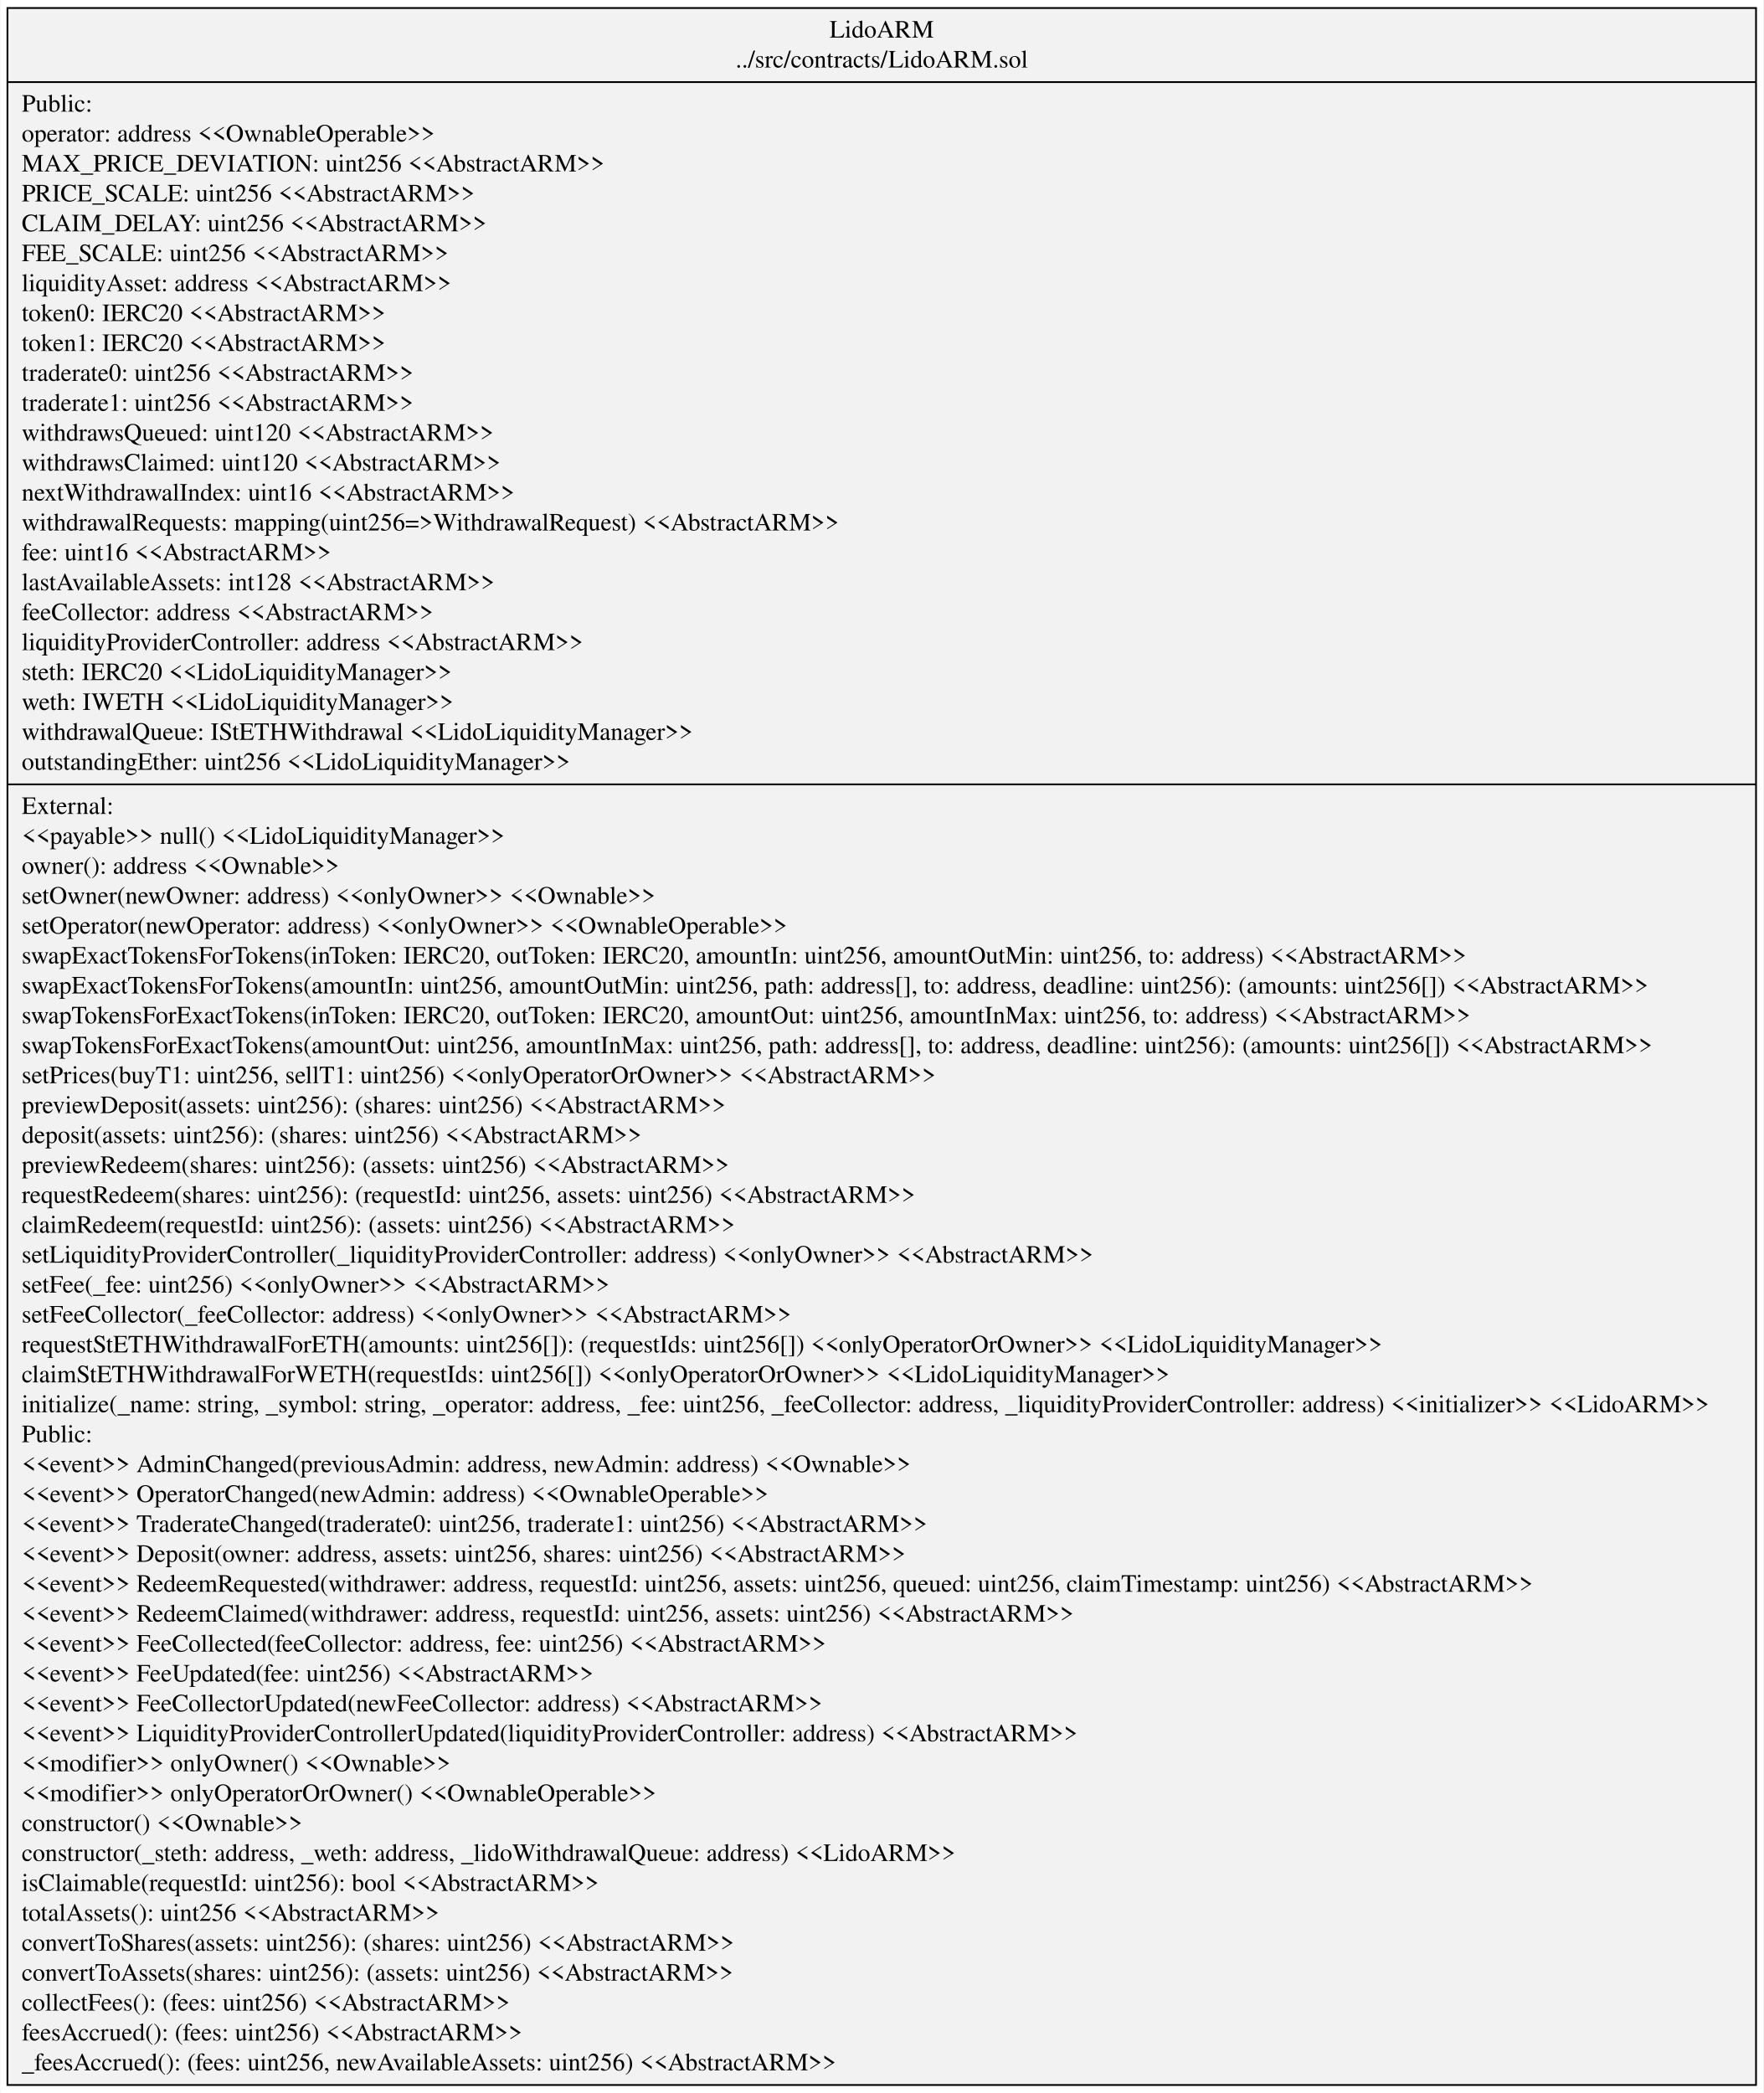
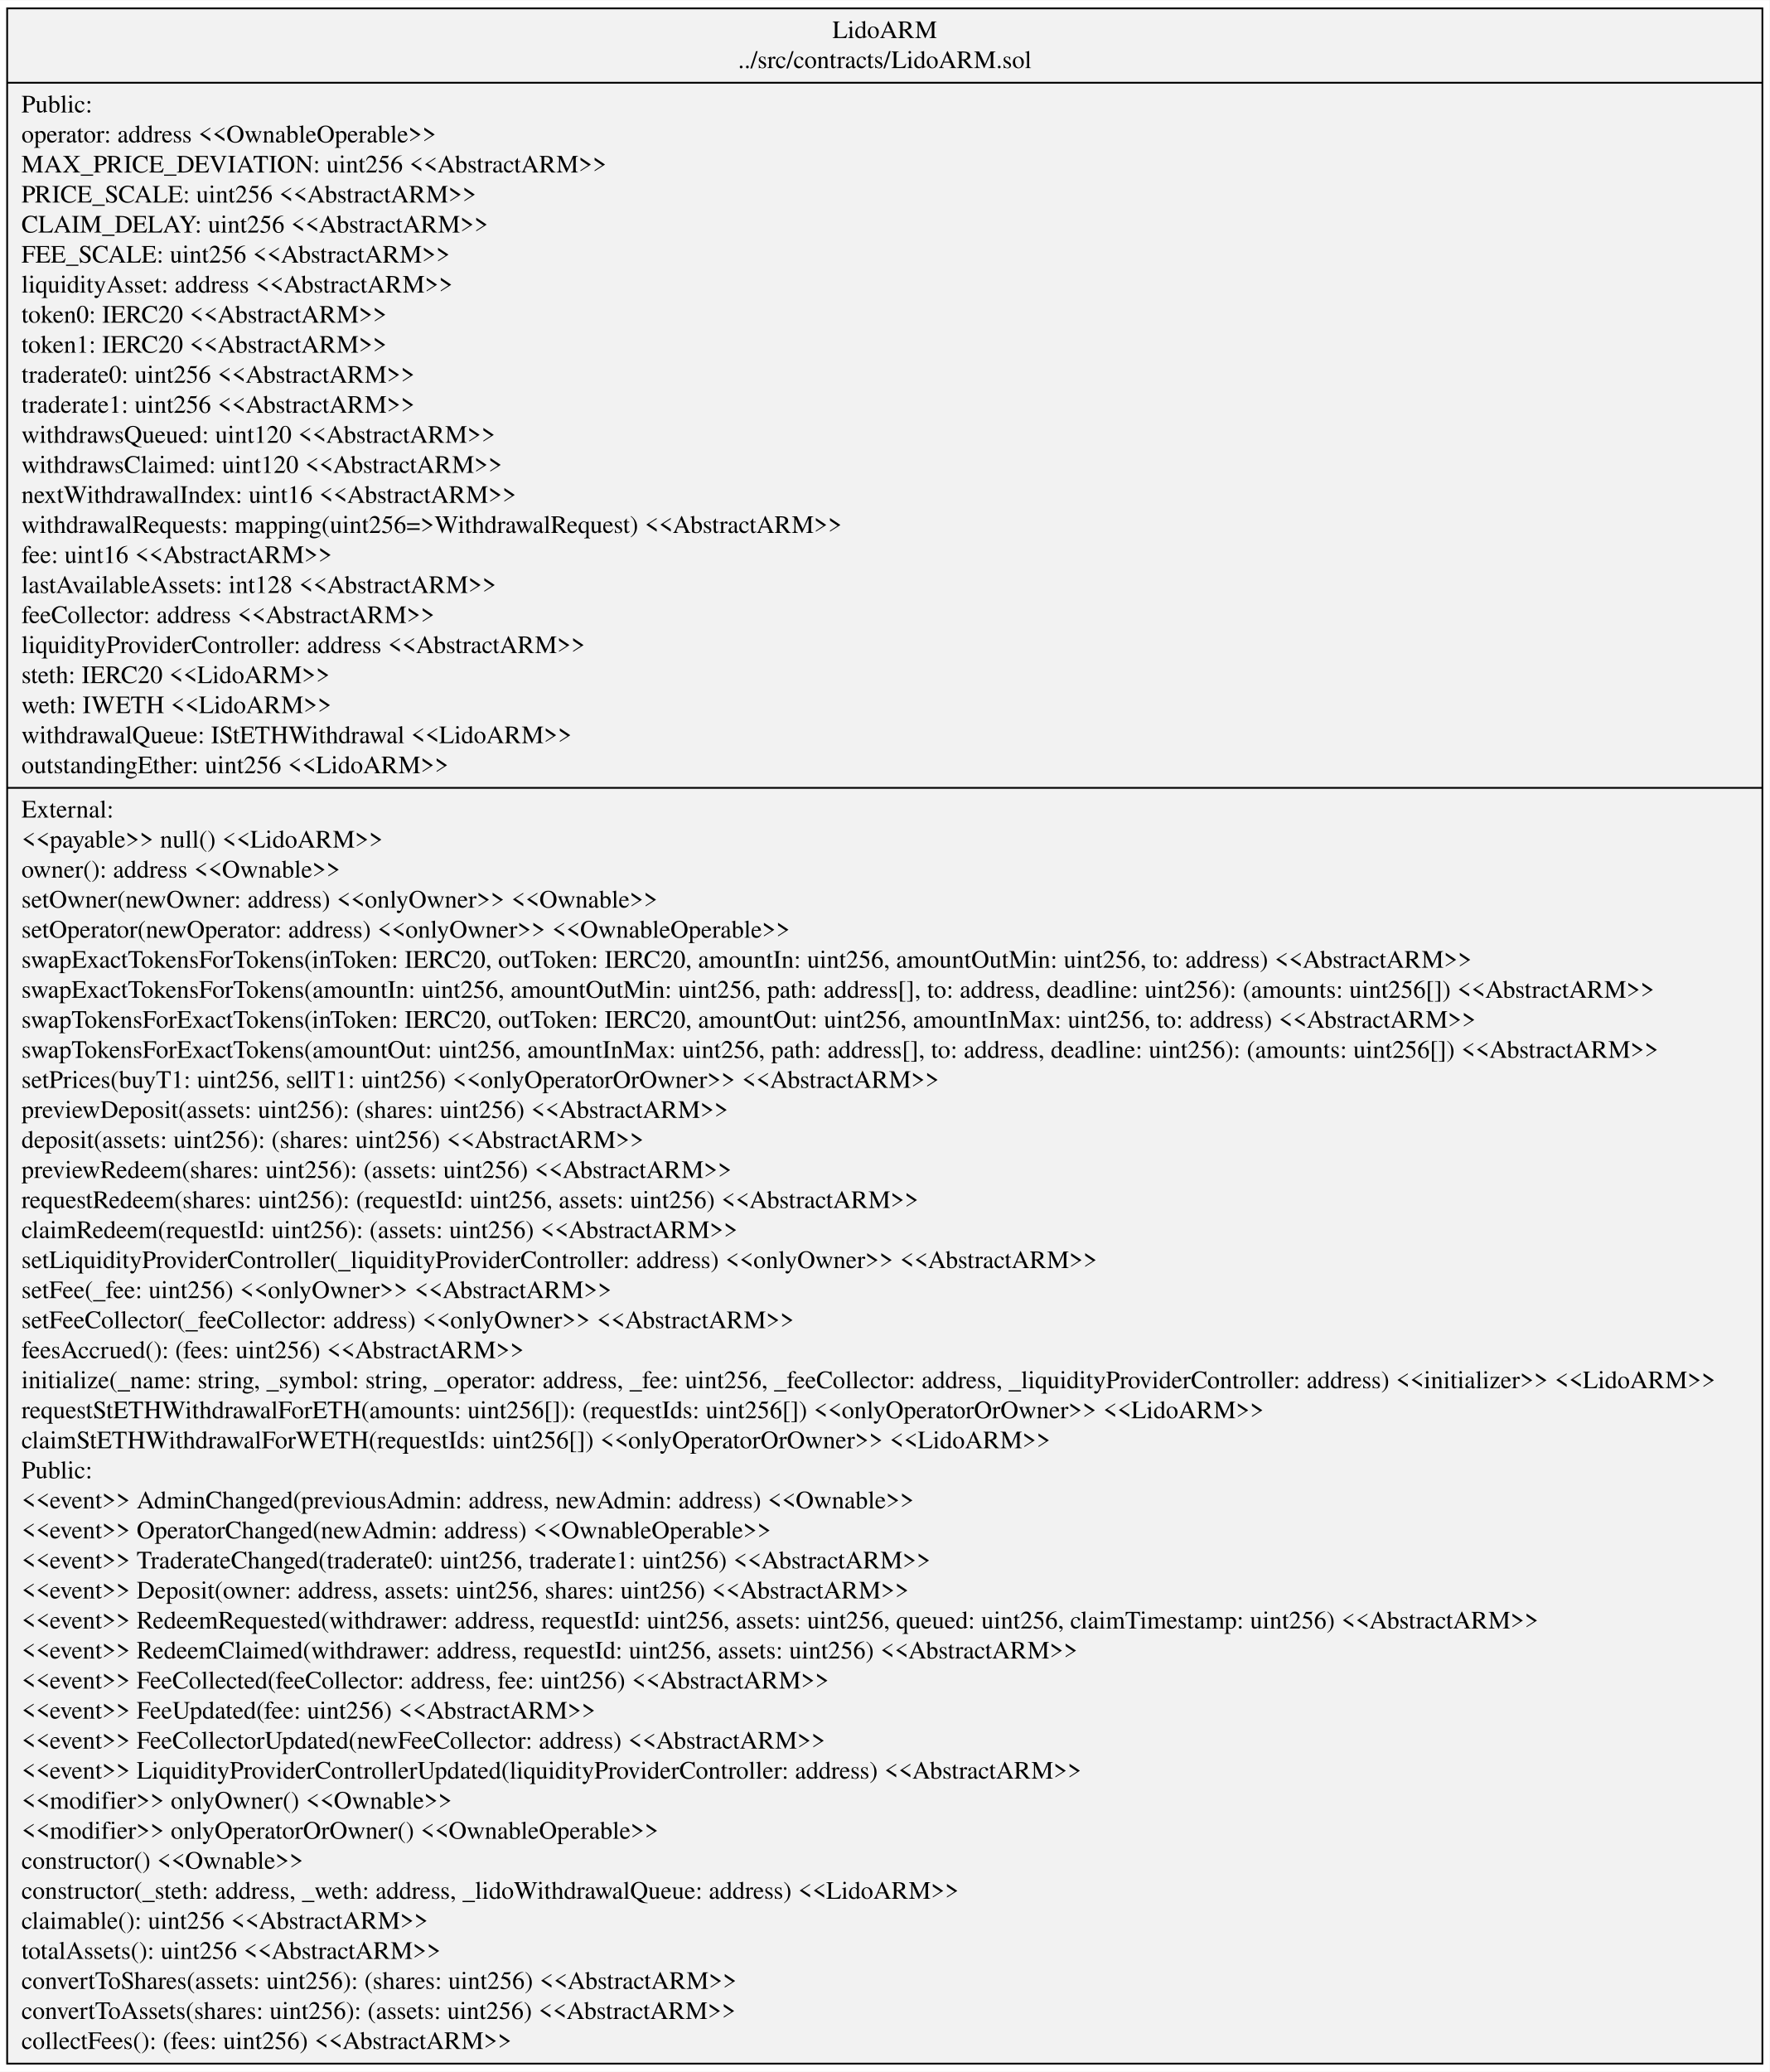
- <svg xmlns="http://www.w3.org/2000/svg" width="990pt" height="1175pt" viewBox="0.00 0.00 989.97 1175.40">
-   <g id="graph0" class="graph" transform="scale(1 1) rotate(0) translate(4 1171.4)">
-     <polygon fill="white" stroke="transparent" points="-4,4 -4,-1171.4 985.97,-1171.4 985.97,4 -4,4" />
+ <svg xmlns="http://www.w3.org/2000/svg" width="990pt" height="1159pt" viewBox="0.00 0.00 989.97 1158.60">
+   <g id="graph0" class="graph" transform="scale(1 1) rotate(0) translate(4 1154.6)">
+     <polygon fill="white" stroke="transparent" points="-4,4 -4,-1154.6 985.97,-1154.6 985.97,4 -4,4" />
    <g id="node1" class="node">
-       <polygon fill="#f2f2f2" stroke="black" points="0,-0.5 0,-1166.9 981.97,-1166.9 981.97,-0.5 0,-0.5" />
-       <text text-anchor="middle" x="490.99" y="-1150.3" font-family="Times,serif" font-size="14.00">LidoARM</text>
-       <text text-anchor="middle" x="490.99" y="-1133.5" font-family="Times,serif" font-size="14.00">../src/contracts/LidoARM.sol</text>
-       <polyline fill="none" stroke="black" points="0,-1125.3 981.97,-1125.3 " />
-       <text text-anchor="start" x="8" y="-1108.7" font-family="Times,serif" font-size="14.00">Public:</text>
-       <text text-anchor="start" x="8" y="-1091.9" font-family="Times,serif" font-size="14.00">   operator: address &lt;&lt;OwnableOperable&gt;&gt;</text>
-       <text text-anchor="start" x="8" y="-1075.1" font-family="Times,serif" font-size="14.00">   MAX_PRICE_DEVIATION: uint256 &lt;&lt;AbstractARM&gt;&gt;</text>
-       <text text-anchor="start" x="8" y="-1058.3" font-family="Times,serif" font-size="14.00">   PRICE_SCALE: uint256 &lt;&lt;AbstractARM&gt;&gt;</text>
-       <text text-anchor="start" x="8" y="-1041.5" font-family="Times,serif" font-size="14.00">   CLAIM_DELAY: uint256 &lt;&lt;AbstractARM&gt;&gt;</text>
-       <text text-anchor="start" x="8" y="-1024.7" font-family="Times,serif" font-size="14.00">   FEE_SCALE: uint256 &lt;&lt;AbstractARM&gt;&gt;</text>
-       <text text-anchor="start" x="8" y="-1007.9" font-family="Times,serif" font-size="14.00">   liquidityAsset: address &lt;&lt;AbstractARM&gt;&gt;</text>
-       <text text-anchor="start" x="8" y="-991.1" font-family="Times,serif" font-size="14.00">   token0: IERC20 &lt;&lt;AbstractARM&gt;&gt;</text>
-       <text text-anchor="start" x="8" y="-974.3" font-family="Times,serif" font-size="14.00">   token1: IERC20 &lt;&lt;AbstractARM&gt;&gt;</text>
-       <text text-anchor="start" x="8" y="-957.5" font-family="Times,serif" font-size="14.00">   traderate0: uint256 &lt;&lt;AbstractARM&gt;&gt;</text>
-       <text text-anchor="start" x="8" y="-940.7" font-family="Times,serif" font-size="14.00">   traderate1: uint256 &lt;&lt;AbstractARM&gt;&gt;</text>
-       <text text-anchor="start" x="8" y="-923.9" font-family="Times,serif" font-size="14.00">   withdrawsQueued: uint120 &lt;&lt;AbstractARM&gt;&gt;</text>
-       <text text-anchor="start" x="8" y="-907.1" font-family="Times,serif" font-size="14.00">   withdrawsClaimed: uint120 &lt;&lt;AbstractARM&gt;&gt;</text>
-       <text text-anchor="start" x="8" y="-890.3" font-family="Times,serif" font-size="14.00">   nextWithdrawalIndex: uint16 &lt;&lt;AbstractARM&gt;&gt;</text>
-       <text text-anchor="start" x="8" y="-873.5" font-family="Times,serif" font-size="14.00">   withdrawalRequests: mapping(uint256=&gt;WithdrawalRequest) &lt;&lt;AbstractARM&gt;&gt;</text>
-       <text text-anchor="start" x="8" y="-856.7" font-family="Times,serif" font-size="14.00">   fee: uint16 &lt;&lt;AbstractARM&gt;&gt;</text>
-       <text text-anchor="start" x="8" y="-839.9" font-family="Times,serif" font-size="14.00">   lastAvailableAssets: int128 &lt;&lt;AbstractARM&gt;&gt;</text>
-       <text text-anchor="start" x="8" y="-823.1" font-family="Times,serif" font-size="14.00">   feeCollector: address &lt;&lt;AbstractARM&gt;&gt;</text>
-       <text text-anchor="start" x="8" y="-806.3" font-family="Times,serif" font-size="14.00">   liquidityProviderController: address &lt;&lt;AbstractARM&gt;&gt;</text>
-       <text text-anchor="start" x="8" y="-789.5" font-family="Times,serif" font-size="14.00">   steth: IERC20 &lt;&lt;LidoLiquidityManager&gt;&gt;</text>
-       <text text-anchor="start" x="8" y="-772.7" font-family="Times,serif" font-size="14.00">   weth: IWETH &lt;&lt;LidoLiquidityManager&gt;&gt;</text>
-       <text text-anchor="start" x="8" y="-755.9" font-family="Times,serif" font-size="14.00">   withdrawalQueue: IStETHWithdrawal &lt;&lt;LidoLiquidityManager&gt;&gt;</text>
-       <text text-anchor="start" x="8" y="-739.1" font-family="Times,serif" font-size="14.00">   outstandingEther: uint256 &lt;&lt;LidoLiquidityManager&gt;&gt;</text>
-       <polyline fill="none" stroke="black" points="0,-730.9 981.97,-730.9 " />
-       <text text-anchor="start" x="8" y="-714.3" font-family="Times,serif" font-size="14.00">External:</text>
-       <text text-anchor="start" x="8" y="-697.5" font-family="Times,serif" font-size="14.00">    &lt;&lt;payable&gt;&gt; null() &lt;&lt;LidoLiquidityManager&gt;&gt;</text>
-       <text text-anchor="start" x="8" y="-680.7" font-family="Times,serif" font-size="14.00">    owner(): address &lt;&lt;Ownable&gt;&gt;</text>
-       <text text-anchor="start" x="8" y="-663.9" font-family="Times,serif" font-size="14.00">    setOwner(newOwner: address) &lt;&lt;onlyOwner&gt;&gt; &lt;&lt;Ownable&gt;&gt;</text>
-       <text text-anchor="start" x="8" y="-647.1" font-family="Times,serif" font-size="14.00">    setOperator(newOperator: address) &lt;&lt;onlyOwner&gt;&gt; &lt;&lt;OwnableOperable&gt;&gt;</text>
-       <text text-anchor="start" x="8" y="-630.3" font-family="Times,serif" font-size="14.00">    swapExactTokensForTokens(inToken: IERC20, outToken: IERC20, amountIn: uint256, amountOutMin: uint256, to: address) &lt;&lt;AbstractARM&gt;&gt;</text>
-       <text text-anchor="start" x="8" y="-613.5" font-family="Times,serif" font-size="14.00">    swapExactTokensForTokens(amountIn: uint256, amountOutMin: uint256, path: address[], to: address, deadline: uint256): (amounts: uint256[]) &lt;&lt;AbstractARM&gt;&gt;</text>
-       <text text-anchor="start" x="8" y="-596.7" font-family="Times,serif" font-size="14.00">    swapTokensForExactTokens(inToken: IERC20, outToken: IERC20, amountOut: uint256, amountInMax: uint256, to: address) &lt;&lt;AbstractARM&gt;&gt;</text>
-       <text text-anchor="start" x="8" y="-579.9" font-family="Times,serif" font-size="14.00">    swapTokensForExactTokens(amountOut: uint256, amountInMax: uint256, path: address[], to: address, deadline: uint256): (amounts: uint256[]) &lt;&lt;AbstractARM&gt;&gt;</text>
-       <text text-anchor="start" x="8" y="-563.1" font-family="Times,serif" font-size="14.00">    setPrices(buyT1: uint256, sellT1: uint256) &lt;&lt;onlyOperatorOrOwner&gt;&gt; &lt;&lt;AbstractARM&gt;&gt;</text>
-       <text text-anchor="start" x="8" y="-546.3" font-family="Times,serif" font-size="14.00">    previewDeposit(assets: uint256): (shares: uint256) &lt;&lt;AbstractARM&gt;&gt;</text>
-       <text text-anchor="start" x="8" y="-529.5" font-family="Times,serif" font-size="14.00">    deposit(assets: uint256): (shares: uint256) &lt;&lt;AbstractARM&gt;&gt;</text>
-       <text text-anchor="start" x="8" y="-512.7" font-family="Times,serif" font-size="14.00">    previewRedeem(shares: uint256): (assets: uint256) &lt;&lt;AbstractARM&gt;&gt;</text>
-       <text text-anchor="start" x="8" y="-495.9" font-family="Times,serif" font-size="14.00">    requestRedeem(shares: uint256): (requestId: uint256, assets: uint256) &lt;&lt;AbstractARM&gt;&gt;</text>
-       <text text-anchor="start" x="8" y="-479.1" font-family="Times,serif" font-size="14.00">    claimRedeem(requestId: uint256): (assets: uint256) &lt;&lt;AbstractARM&gt;&gt;</text>
-       <text text-anchor="start" x="8" y="-462.3" font-family="Times,serif" font-size="14.00">    setLiquidityProviderController(_liquidityProviderController: address) &lt;&lt;onlyOwner&gt;&gt; &lt;&lt;AbstractARM&gt;&gt;</text>
-       <text text-anchor="start" x="8" y="-445.5" font-family="Times,serif" font-size="14.00">    setFee(_fee: uint256) &lt;&lt;onlyOwner&gt;&gt; &lt;&lt;AbstractARM&gt;&gt;</text>
-       <text text-anchor="start" x="8" y="-428.7" font-family="Times,serif" font-size="14.00">    setFeeCollector(_feeCollector: address) &lt;&lt;onlyOwner&gt;&gt; &lt;&lt;AbstractARM&gt;&gt;</text>
-       <text text-anchor="start" x="8" y="-411.9" font-family="Times,serif" font-size="14.00">    requestStETHWithdrawalForETH(amounts: uint256[]): (requestIds: uint256[]) &lt;&lt;onlyOperatorOrOwner&gt;&gt; &lt;&lt;LidoLiquidityManager&gt;&gt;</text>
-       <text text-anchor="start" x="8" y="-395.1" font-family="Times,serif" font-size="14.00">    claimStETHWithdrawalForWETH(requestIds: uint256[]) &lt;&lt;onlyOperatorOrOwner&gt;&gt; &lt;&lt;LidoLiquidityManager&gt;&gt;</text>
+       <polygon fill="#f2f2f2" stroke="black" points="0,-0.5 0,-1150.1 981.97,-1150.1 981.97,-0.5 0,-0.5" />
+       <text text-anchor="middle" x="490.99" y="-1133.5" font-family="Times,serif" font-size="14.00">LidoARM</text>
+       <text text-anchor="middle" x="490.99" y="-1116.7" font-family="Times,serif" font-size="14.00">../src/contracts/LidoARM.sol</text>
+       <polyline fill="none" stroke="black" points="0,-1108.5 981.97,-1108.5 " />
+       <text text-anchor="start" x="8" y="-1091.9" font-family="Times,serif" font-size="14.00">Public:</text>
+       <text text-anchor="start" x="8" y="-1075.1" font-family="Times,serif" font-size="14.00">   operator: address &lt;&lt;OwnableOperable&gt;&gt;</text>
+       <text text-anchor="start" x="8" y="-1058.3" font-family="Times,serif" font-size="14.00">   MAX_PRICE_DEVIATION: uint256 &lt;&lt;AbstractARM&gt;&gt;</text>
+       <text text-anchor="start" x="8" y="-1041.5" font-family="Times,serif" font-size="14.00">   PRICE_SCALE: uint256 &lt;&lt;AbstractARM&gt;&gt;</text>
+       <text text-anchor="start" x="8" y="-1024.7" font-family="Times,serif" font-size="14.00">   CLAIM_DELAY: uint256 &lt;&lt;AbstractARM&gt;&gt;</text>
+       <text text-anchor="start" x="8" y="-1007.9" font-family="Times,serif" font-size="14.00">   FEE_SCALE: uint256 &lt;&lt;AbstractARM&gt;&gt;</text>
+       <text text-anchor="start" x="8" y="-991.1" font-family="Times,serif" font-size="14.00">   liquidityAsset: address &lt;&lt;AbstractARM&gt;&gt;</text>
+       <text text-anchor="start" x="8" y="-974.3" font-family="Times,serif" font-size="14.00">   token0: IERC20 &lt;&lt;AbstractARM&gt;&gt;</text>
+       <text text-anchor="start" x="8" y="-957.5" font-family="Times,serif" font-size="14.00">   token1: IERC20 &lt;&lt;AbstractARM&gt;&gt;</text>
+       <text text-anchor="start" x="8" y="-940.7" font-family="Times,serif" font-size="14.00">   traderate0: uint256 &lt;&lt;AbstractARM&gt;&gt;</text>
+       <text text-anchor="start" x="8" y="-923.9" font-family="Times,serif" font-size="14.00">   traderate1: uint256 &lt;&lt;AbstractARM&gt;&gt;</text>
+       <text text-anchor="start" x="8" y="-907.1" font-family="Times,serif" font-size="14.00">   withdrawsQueued: uint120 &lt;&lt;AbstractARM&gt;&gt;</text>
+       <text text-anchor="start" x="8" y="-890.3" font-family="Times,serif" font-size="14.00">   withdrawsClaimed: uint120 &lt;&lt;AbstractARM&gt;&gt;</text>
+       <text text-anchor="start" x="8" y="-873.5" font-family="Times,serif" font-size="14.00">   nextWithdrawalIndex: uint16 &lt;&lt;AbstractARM&gt;&gt;</text>
+       <text text-anchor="start" x="8" y="-856.7" font-family="Times,serif" font-size="14.00">   withdrawalRequests: mapping(uint256=&gt;WithdrawalRequest) &lt;&lt;AbstractARM&gt;&gt;</text>
+       <text text-anchor="start" x="8" y="-839.9" font-family="Times,serif" font-size="14.00">   fee: uint16 &lt;&lt;AbstractARM&gt;&gt;</text>
+       <text text-anchor="start" x="8" y="-823.1" font-family="Times,serif" font-size="14.00">   lastAvailableAssets: int128 &lt;&lt;AbstractARM&gt;&gt;</text>
+       <text text-anchor="start" x="8" y="-806.3" font-family="Times,serif" font-size="14.00">   feeCollector: address &lt;&lt;AbstractARM&gt;&gt;</text>
+       <text text-anchor="start" x="8" y="-789.5" font-family="Times,serif" font-size="14.00">   liquidityProviderController: address &lt;&lt;AbstractARM&gt;&gt;</text>
+       <text text-anchor="start" x="8" y="-772.7" font-family="Times,serif" font-size="14.00">   steth: IERC20 &lt;&lt;LidoARM&gt;&gt;</text>
+       <text text-anchor="start" x="8" y="-755.9" font-family="Times,serif" font-size="14.00">   weth: IWETH &lt;&lt;LidoARM&gt;&gt;</text>
+       <text text-anchor="start" x="8" y="-739.1" font-family="Times,serif" font-size="14.00">   withdrawalQueue: IStETHWithdrawal &lt;&lt;LidoARM&gt;&gt;</text>
+       <text text-anchor="start" x="8" y="-722.3" font-family="Times,serif" font-size="14.00">   outstandingEther: uint256 &lt;&lt;LidoARM&gt;&gt;</text>
+       <polyline fill="none" stroke="black" points="0,-714.1 981.97,-714.1 " />
+       <text text-anchor="start" x="8" y="-697.5" font-family="Times,serif" font-size="14.00">External:</text>
+       <text text-anchor="start" x="8" y="-680.7" font-family="Times,serif" font-size="14.00">    &lt;&lt;payable&gt;&gt; null() &lt;&lt;LidoARM&gt;&gt;</text>
+       <text text-anchor="start" x="8" y="-663.9" font-family="Times,serif" font-size="14.00">    owner(): address &lt;&lt;Ownable&gt;&gt;</text>
+       <text text-anchor="start" x="8" y="-647.1" font-family="Times,serif" font-size="14.00">    setOwner(newOwner: address) &lt;&lt;onlyOwner&gt;&gt; &lt;&lt;Ownable&gt;&gt;</text>
+       <text text-anchor="start" x="8" y="-630.3" font-family="Times,serif" font-size="14.00">    setOperator(newOperator: address) &lt;&lt;onlyOwner&gt;&gt; &lt;&lt;OwnableOperable&gt;&gt;</text>
+       <text text-anchor="start" x="8" y="-613.5" font-family="Times,serif" font-size="14.00">    swapExactTokensForTokens(inToken: IERC20, outToken: IERC20, amountIn: uint256, amountOutMin: uint256, to: address) &lt;&lt;AbstractARM&gt;&gt;</text>
+       <text text-anchor="start" x="8" y="-596.7" font-family="Times,serif" font-size="14.00">    swapExactTokensForTokens(amountIn: uint256, amountOutMin: uint256, path: address[], to: address, deadline: uint256): (amounts: uint256[]) &lt;&lt;AbstractARM&gt;&gt;</text>
+       <text text-anchor="start" x="8" y="-579.9" font-family="Times,serif" font-size="14.00">    swapTokensForExactTokens(inToken: IERC20, outToken: IERC20, amountOut: uint256, amountInMax: uint256, to: address) &lt;&lt;AbstractARM&gt;&gt;</text>
+       <text text-anchor="start" x="8" y="-563.1" font-family="Times,serif" font-size="14.00">    swapTokensForExactTokens(amountOut: uint256, amountInMax: uint256, path: address[], to: address, deadline: uint256): (amounts: uint256[]) &lt;&lt;AbstractARM&gt;&gt;</text>
+       <text text-anchor="start" x="8" y="-546.3" font-family="Times,serif" font-size="14.00">    setPrices(buyT1: uint256, sellT1: uint256) &lt;&lt;onlyOperatorOrOwner&gt;&gt; &lt;&lt;AbstractARM&gt;&gt;</text>
+       <text text-anchor="start" x="8" y="-529.5" font-family="Times,serif" font-size="14.00">    previewDeposit(assets: uint256): (shares: uint256) &lt;&lt;AbstractARM&gt;&gt;</text>
+       <text text-anchor="start" x="8" y="-512.7" font-family="Times,serif" font-size="14.00">    deposit(assets: uint256): (shares: uint256) &lt;&lt;AbstractARM&gt;&gt;</text>
+       <text text-anchor="start" x="8" y="-495.9" font-family="Times,serif" font-size="14.00">    previewRedeem(shares: uint256): (assets: uint256) &lt;&lt;AbstractARM&gt;&gt;</text>
+       <text text-anchor="start" x="8" y="-479.1" font-family="Times,serif" font-size="14.00">    requestRedeem(shares: uint256): (requestId: uint256, assets: uint256) &lt;&lt;AbstractARM&gt;&gt;</text>
+       <text text-anchor="start" x="8" y="-462.3" font-family="Times,serif" font-size="14.00">    claimRedeem(requestId: uint256): (assets: uint256) &lt;&lt;AbstractARM&gt;&gt;</text>
+       <text text-anchor="start" x="8" y="-445.5" font-family="Times,serif" font-size="14.00">    setLiquidityProviderController(_liquidityProviderController: address) &lt;&lt;onlyOwner&gt;&gt; &lt;&lt;AbstractARM&gt;&gt;</text>
+       <text text-anchor="start" x="8" y="-428.7" font-family="Times,serif" font-size="14.00">    setFee(_fee: uint256) &lt;&lt;onlyOwner&gt;&gt; &lt;&lt;AbstractARM&gt;&gt;</text>
+       <text text-anchor="start" x="8" y="-411.9" font-family="Times,serif" font-size="14.00">    setFeeCollector(_feeCollector: address) &lt;&lt;onlyOwner&gt;&gt; &lt;&lt;AbstractARM&gt;&gt;</text>
+       <text text-anchor="start" x="8" y="-395.1" font-family="Times,serif" font-size="14.00">    feesAccrued(): (fees: uint256) &lt;&lt;AbstractARM&gt;&gt;</text>
      <text text-anchor="start" x="8" y="-378.3" font-family="Times,serif" font-size="14.00">    initialize(_name: string, _symbol: string, _operator: address, _fee: uint256, _feeCollector: address, _liquidityProviderController: address) &lt;&lt;initializer&gt;&gt; &lt;&lt;LidoARM&gt;&gt;</text>
-       <text text-anchor="start" x="8" y="-361.5" font-family="Times,serif" font-size="14.00">Public:</text>
-       <text text-anchor="start" x="8" y="-344.7" font-family="Times,serif" font-size="14.00">    &lt;&lt;event&gt;&gt; AdminChanged(previousAdmin: address, newAdmin: address) &lt;&lt;Ownable&gt;&gt;</text>
-       <text text-anchor="start" x="8" y="-327.9" font-family="Times,serif" font-size="14.00">    &lt;&lt;event&gt;&gt; OperatorChanged(newAdmin: address) &lt;&lt;OwnableOperable&gt;&gt;</text>
-       <text text-anchor="start" x="8" y="-311.1" font-family="Times,serif" font-size="14.00">    &lt;&lt;event&gt;&gt; TraderateChanged(traderate0: uint256, traderate1: uint256) &lt;&lt;AbstractARM&gt;&gt;</text>
-       <text text-anchor="start" x="8" y="-294.3" font-family="Times,serif" font-size="14.00">    &lt;&lt;event&gt;&gt; Deposit(owner: address, assets: uint256, shares: uint256) &lt;&lt;AbstractARM&gt;&gt;</text>
-       <text text-anchor="start" x="8" y="-277.5" font-family="Times,serif" font-size="14.00">    &lt;&lt;event&gt;&gt; RedeemRequested(withdrawer: address, requestId: uint256, assets: uint256, queued: uint256, claimTimestamp: uint256) &lt;&lt;AbstractARM&gt;&gt;</text>
-       <text text-anchor="start" x="8" y="-260.7" font-family="Times,serif" font-size="14.00">    &lt;&lt;event&gt;&gt; RedeemClaimed(withdrawer: address, requestId: uint256, assets: uint256) &lt;&lt;AbstractARM&gt;&gt;</text>
-       <text text-anchor="start" x="8" y="-243.9" font-family="Times,serif" font-size="14.00">    &lt;&lt;event&gt;&gt; FeeCollected(feeCollector: address, fee: uint256) &lt;&lt;AbstractARM&gt;&gt;</text>
-       <text text-anchor="start" x="8" y="-227.1" font-family="Times,serif" font-size="14.00">    &lt;&lt;event&gt;&gt; FeeUpdated(fee: uint256) &lt;&lt;AbstractARM&gt;&gt;</text>
-       <text text-anchor="start" x="8" y="-210.3" font-family="Times,serif" font-size="14.00">    &lt;&lt;event&gt;&gt; FeeCollectorUpdated(newFeeCollector: address) &lt;&lt;AbstractARM&gt;&gt;</text>
-       <text text-anchor="start" x="8" y="-193.5" font-family="Times,serif" font-size="14.00">    &lt;&lt;event&gt;&gt; LiquidityProviderControllerUpdated(liquidityProviderController: address) &lt;&lt;AbstractARM&gt;&gt;</text>
-       <text text-anchor="start" x="8" y="-176.7" font-family="Times,serif" font-size="14.00">    &lt;&lt;modifier&gt;&gt; onlyOwner() &lt;&lt;Ownable&gt;&gt;</text>
-       <text text-anchor="start" x="8" y="-159.9" font-family="Times,serif" font-size="14.00">    &lt;&lt;modifier&gt;&gt; onlyOperatorOrOwner() &lt;&lt;OwnableOperable&gt;&gt;</text>
-       <text text-anchor="start" x="8" y="-143.1" font-family="Times,serif" font-size="14.00">    constructor() &lt;&lt;Ownable&gt;&gt;</text>
-       <text text-anchor="start" x="8" y="-126.3" font-family="Times,serif" font-size="14.00">    constructor(_steth: address, _weth: address, _lidoWithdrawalQueue: address) &lt;&lt;LidoARM&gt;&gt;</text>
-       <text text-anchor="start" x="8" y="-109.5" font-family="Times,serif" font-size="14.00">    isClaimable(requestId: uint256): bool &lt;&lt;AbstractARM&gt;&gt;</text>
-       <text text-anchor="start" x="8" y="-92.7" font-family="Times,serif" font-size="14.00">    totalAssets(): uint256 &lt;&lt;AbstractARM&gt;&gt;</text>
-       <text text-anchor="start" x="8" y="-75.9" font-family="Times,serif" font-size="14.00">    convertToShares(assets: uint256): (shares: uint256) &lt;&lt;AbstractARM&gt;&gt;</text>
-       <text text-anchor="start" x="8" y="-59.1" font-family="Times,serif" font-size="14.00">    convertToAssets(shares: uint256): (assets: uint256) &lt;&lt;AbstractARM&gt;&gt;</text>
-       <text text-anchor="start" x="8" y="-42.3" font-family="Times,serif" font-size="14.00">    collectFees(): (fees: uint256) &lt;&lt;AbstractARM&gt;&gt;</text>
-       <text text-anchor="start" x="8" y="-25.5" font-family="Times,serif" font-size="14.00">    feesAccrued(): (fees: uint256) &lt;&lt;AbstractARM&gt;&gt;</text>
-       <text text-anchor="start" x="8" y="-8.7" font-family="Times,serif" font-size="14.00">    _feesAccrued(): (fees: uint256, newAvailableAssets: uint256) &lt;&lt;AbstractARM&gt;&gt;</text>
+       <text text-anchor="start" x="8" y="-361.5" font-family="Times,serif" font-size="14.00">    requestStETHWithdrawalForETH(amounts: uint256[]): (requestIds: uint256[]) &lt;&lt;onlyOperatorOrOwner&gt;&gt; &lt;&lt;LidoARM&gt;&gt;</text>
+       <text text-anchor="start" x="8" y="-344.7" font-family="Times,serif" font-size="14.00">    claimStETHWithdrawalForWETH(requestIds: uint256[]) &lt;&lt;onlyOperatorOrOwner&gt;&gt; &lt;&lt;LidoARM&gt;&gt;</text>
+       <text text-anchor="start" x="8" y="-327.9" font-family="Times,serif" font-size="14.00">Public:</text>
+       <text text-anchor="start" x="8" y="-311.1" font-family="Times,serif" font-size="14.00">    &lt;&lt;event&gt;&gt; AdminChanged(previousAdmin: address, newAdmin: address) &lt;&lt;Ownable&gt;&gt;</text>
+       <text text-anchor="start" x="8" y="-294.3" font-family="Times,serif" font-size="14.00">    &lt;&lt;event&gt;&gt; OperatorChanged(newAdmin: address) &lt;&lt;OwnableOperable&gt;&gt;</text>
+       <text text-anchor="start" x="8" y="-277.5" font-family="Times,serif" font-size="14.00">    &lt;&lt;event&gt;&gt; TraderateChanged(traderate0: uint256, traderate1: uint256) &lt;&lt;AbstractARM&gt;&gt;</text>
+       <text text-anchor="start" x="8" y="-260.7" font-family="Times,serif" font-size="14.00">    &lt;&lt;event&gt;&gt; Deposit(owner: address, assets: uint256, shares: uint256) &lt;&lt;AbstractARM&gt;&gt;</text>
+       <text text-anchor="start" x="8" y="-243.9" font-family="Times,serif" font-size="14.00">    &lt;&lt;event&gt;&gt; RedeemRequested(withdrawer: address, requestId: uint256, assets: uint256, queued: uint256, claimTimestamp: uint256) &lt;&lt;AbstractARM&gt;&gt;</text>
+       <text text-anchor="start" x="8" y="-227.1" font-family="Times,serif" font-size="14.00">    &lt;&lt;event&gt;&gt; RedeemClaimed(withdrawer: address, requestId: uint256, assets: uint256) &lt;&lt;AbstractARM&gt;&gt;</text>
+       <text text-anchor="start" x="8" y="-210.3" font-family="Times,serif" font-size="14.00">    &lt;&lt;event&gt;&gt; FeeCollected(feeCollector: address, fee: uint256) &lt;&lt;AbstractARM&gt;&gt;</text>
+       <text text-anchor="start" x="8" y="-193.5" font-family="Times,serif" font-size="14.00">    &lt;&lt;event&gt;&gt; FeeUpdated(fee: uint256) &lt;&lt;AbstractARM&gt;&gt;</text>
+       <text text-anchor="start" x="8" y="-176.7" font-family="Times,serif" font-size="14.00">    &lt;&lt;event&gt;&gt; FeeCollectorUpdated(newFeeCollector: address) &lt;&lt;AbstractARM&gt;&gt;</text>
+       <text text-anchor="start" x="8" y="-159.9" font-family="Times,serif" font-size="14.00">    &lt;&lt;event&gt;&gt; LiquidityProviderControllerUpdated(liquidityProviderController: address) &lt;&lt;AbstractARM&gt;&gt;</text>
+       <text text-anchor="start" x="8" y="-143.1" font-family="Times,serif" font-size="14.00">    &lt;&lt;modifier&gt;&gt; onlyOwner() &lt;&lt;Ownable&gt;&gt;</text>
+       <text text-anchor="start" x="8" y="-126.3" font-family="Times,serif" font-size="14.00">    &lt;&lt;modifier&gt;&gt; onlyOperatorOrOwner() &lt;&lt;OwnableOperable&gt;&gt;</text>
+       <text text-anchor="start" x="8" y="-109.5" font-family="Times,serif" font-size="14.00">    constructor() &lt;&lt;Ownable&gt;&gt;</text>
+       <text text-anchor="start" x="8" y="-92.7" font-family="Times,serif" font-size="14.00">    constructor(_steth: address, _weth: address, _lidoWithdrawalQueue: address) &lt;&lt;LidoARM&gt;&gt;</text>
+       <text text-anchor="start" x="8" y="-75.9" font-family="Times,serif" font-size="14.00">    claimable(): uint256 &lt;&lt;AbstractARM&gt;&gt;</text>
+       <text text-anchor="start" x="8" y="-59.1" font-family="Times,serif" font-size="14.00">    totalAssets(): uint256 &lt;&lt;AbstractARM&gt;&gt;</text>
+       <text text-anchor="start" x="8" y="-42.3" font-family="Times,serif" font-size="14.00">    convertToShares(assets: uint256): (shares: uint256) &lt;&lt;AbstractARM&gt;&gt;</text>
+       <text text-anchor="start" x="8" y="-25.5" font-family="Times,serif" font-size="14.00">    convertToAssets(shares: uint256): (assets: uint256) &lt;&lt;AbstractARM&gt;&gt;</text>
+       <text text-anchor="start" x="8" y="-8.7" font-family="Times,serif" font-size="14.00">    collectFees(): (fees: uint256) &lt;&lt;AbstractARM&gt;&gt;</text>
    </g>
  </g>
</svg>
